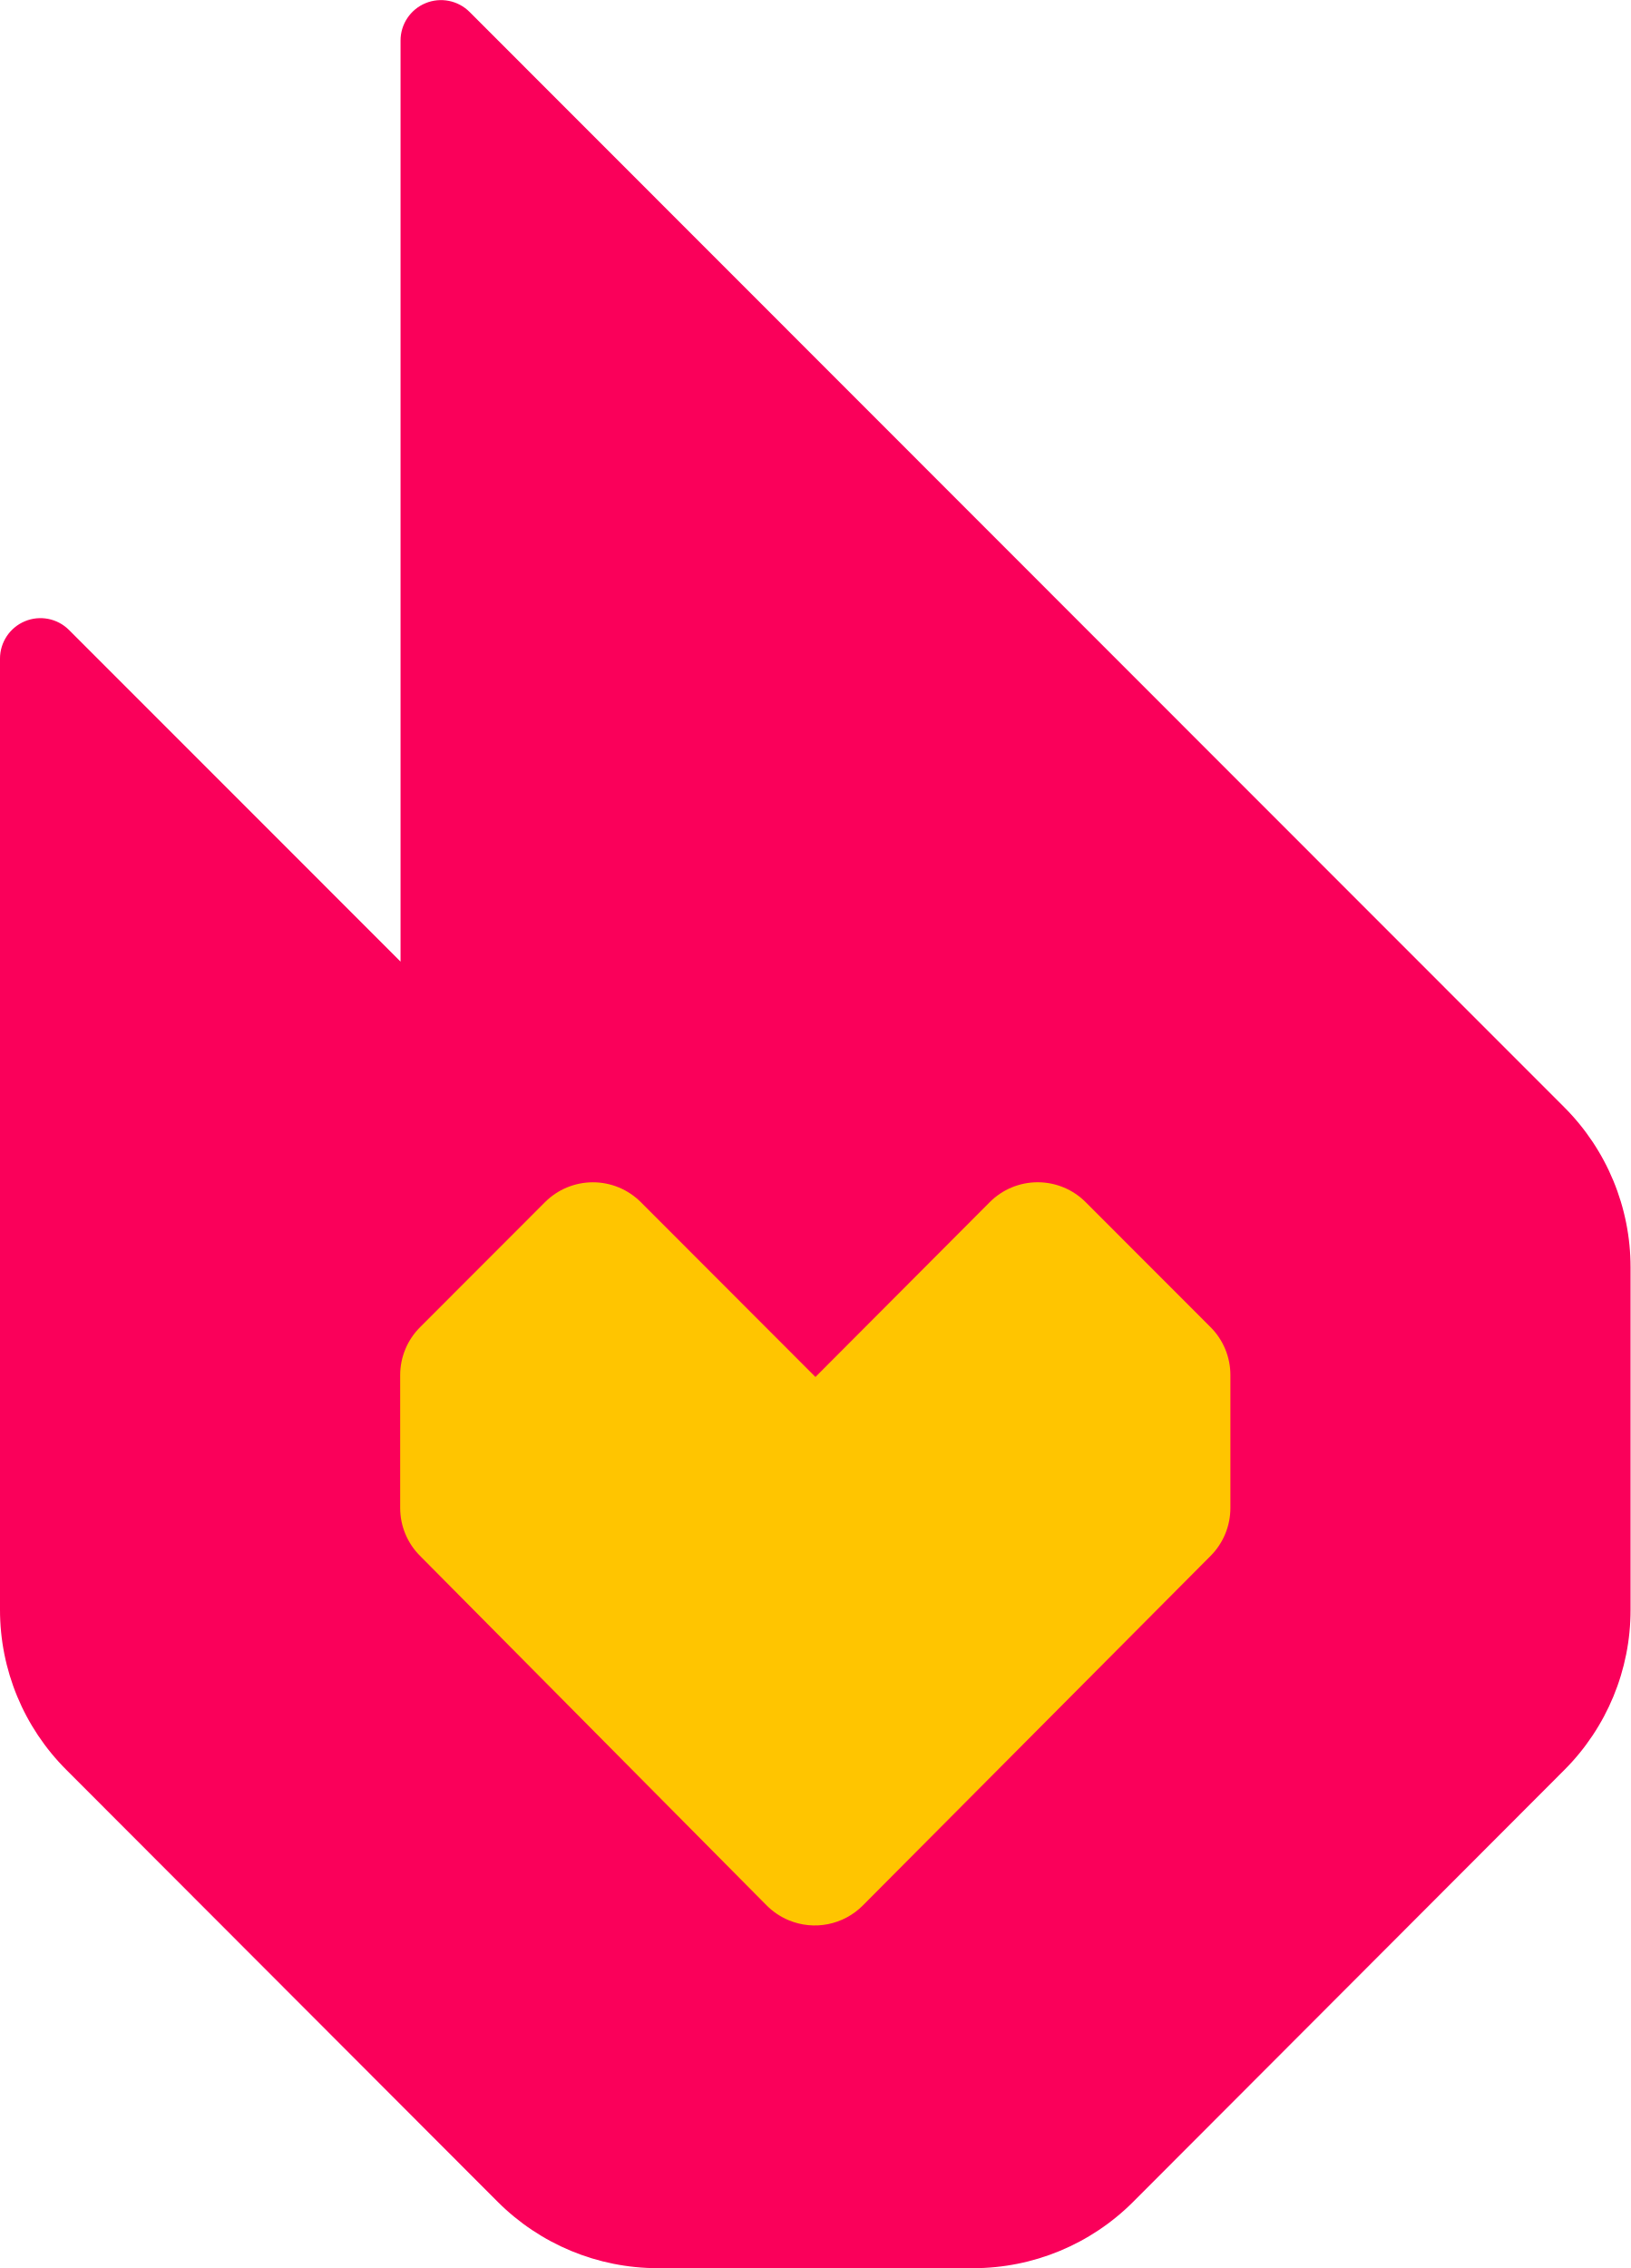
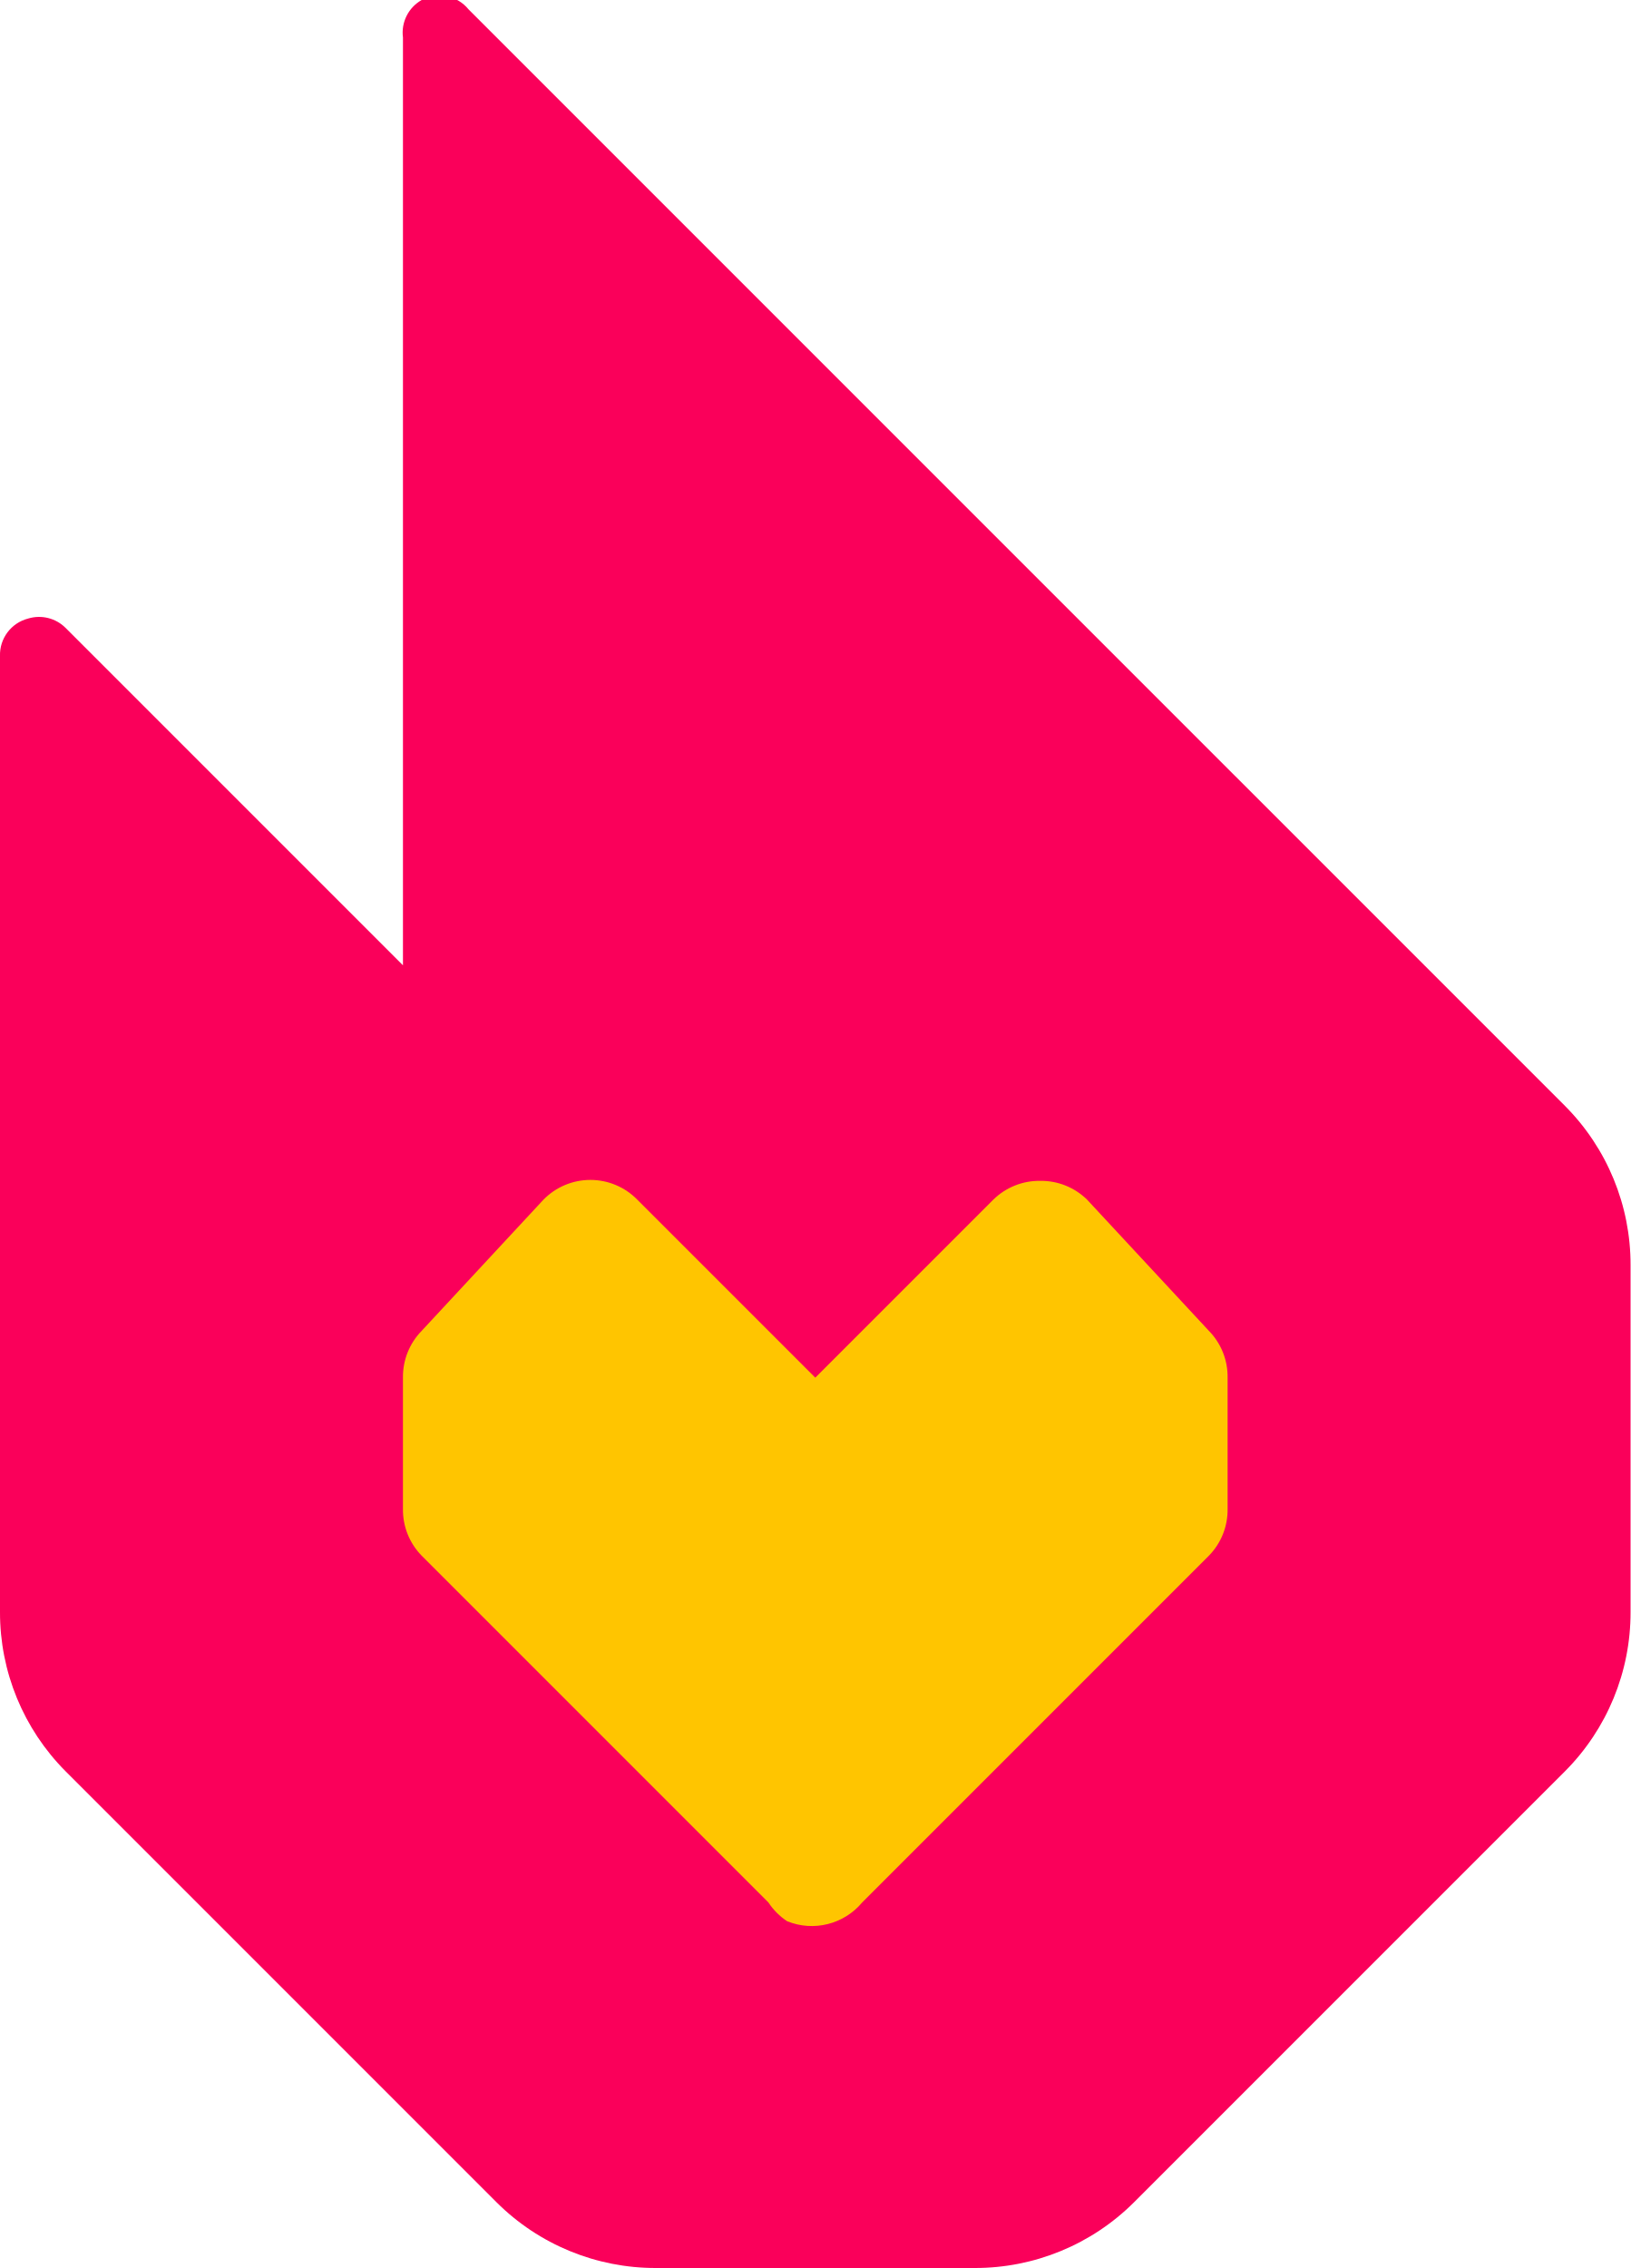
<svg xmlns="http://www.w3.org/2000/svg" viewBox="0 0 174 242">
-   <path fill="#fa005a" d="M166.935 118.154 50.108 1.273A4.317 4.317 0 0 0 45.405.34a4.314 4.314 0 0 0-2.662 3.99v98.276L7.365 67.22a4.31 4.31 0 0 0-4.702-.933A4.317 4.317 0 0 0 0 70.277v101.487a24.1 24.1 0 0 0 7.07 17.072l46.037 46.099a24.17 24.17 0 0 0 17.068 7.085h33.68a24.14 24.14 0 0 0 17.063-7.075l46.027-46.099A24.133 24.133 0 0 0 174 171.774v-36.533a24.153 24.153 0 0 0-7.065-17.087z" />
-   <path fill="#ffc500" d="M131.297 160.901a7.24 7.24 0 0 1-2.108 5.111l-37.11 37.3a7.231 7.231 0 0 1-7.914 1.582 7.252 7.252 0 0 1-2.355-1.582l-36.99-37.3a7.221 7.221 0 0 1-2.117-5.096v-14.191a7.234 7.234 0 0 1 2.128-5.116l13.317-13.328a7.228 7.228 0 0 1 10.245 0l18.624 18.645 18.596-18.65a7.22 7.22 0 0 1 5.122-2.127 7.225 7.225 0 0 1 5.121 2.127l13.318 13.328a7.218 7.218 0 0 1 2.123 5.116v14.181z" />
+   <path fill="#fa005a" d="M167 118 50 1a4 4 0 0 0-5-1 4 4 0 0 0-2 4v99L7 67a4 4 0 0 0-4-1 4 4 0 0 0-3 4v102a24 24 0 0 0 7 17l46 46a24 24 0 0 0 17 7h34a24 24 0 0 0 17-7l46-46a24 24 0 0 0 7-17v-37a24 24 0 0 0-7-17z" />
+   <path fill="#ffc500" d="M131 161a7 7 0 0 1-2 5l-37 37a7 7 0 0 1-8 2 7 7 0 0 1-2-2l-37-37a7 7 0 0 1-2-5v-14a7 7 0 0 1 2-5l13-14a7 7 0 0 1 10 0l19 19 19-19a7 7 0 0 1 5-2 7 7 0 0 1 5 2l13 14a7 7 0 0 1 2 5v14z" />
</svg>
